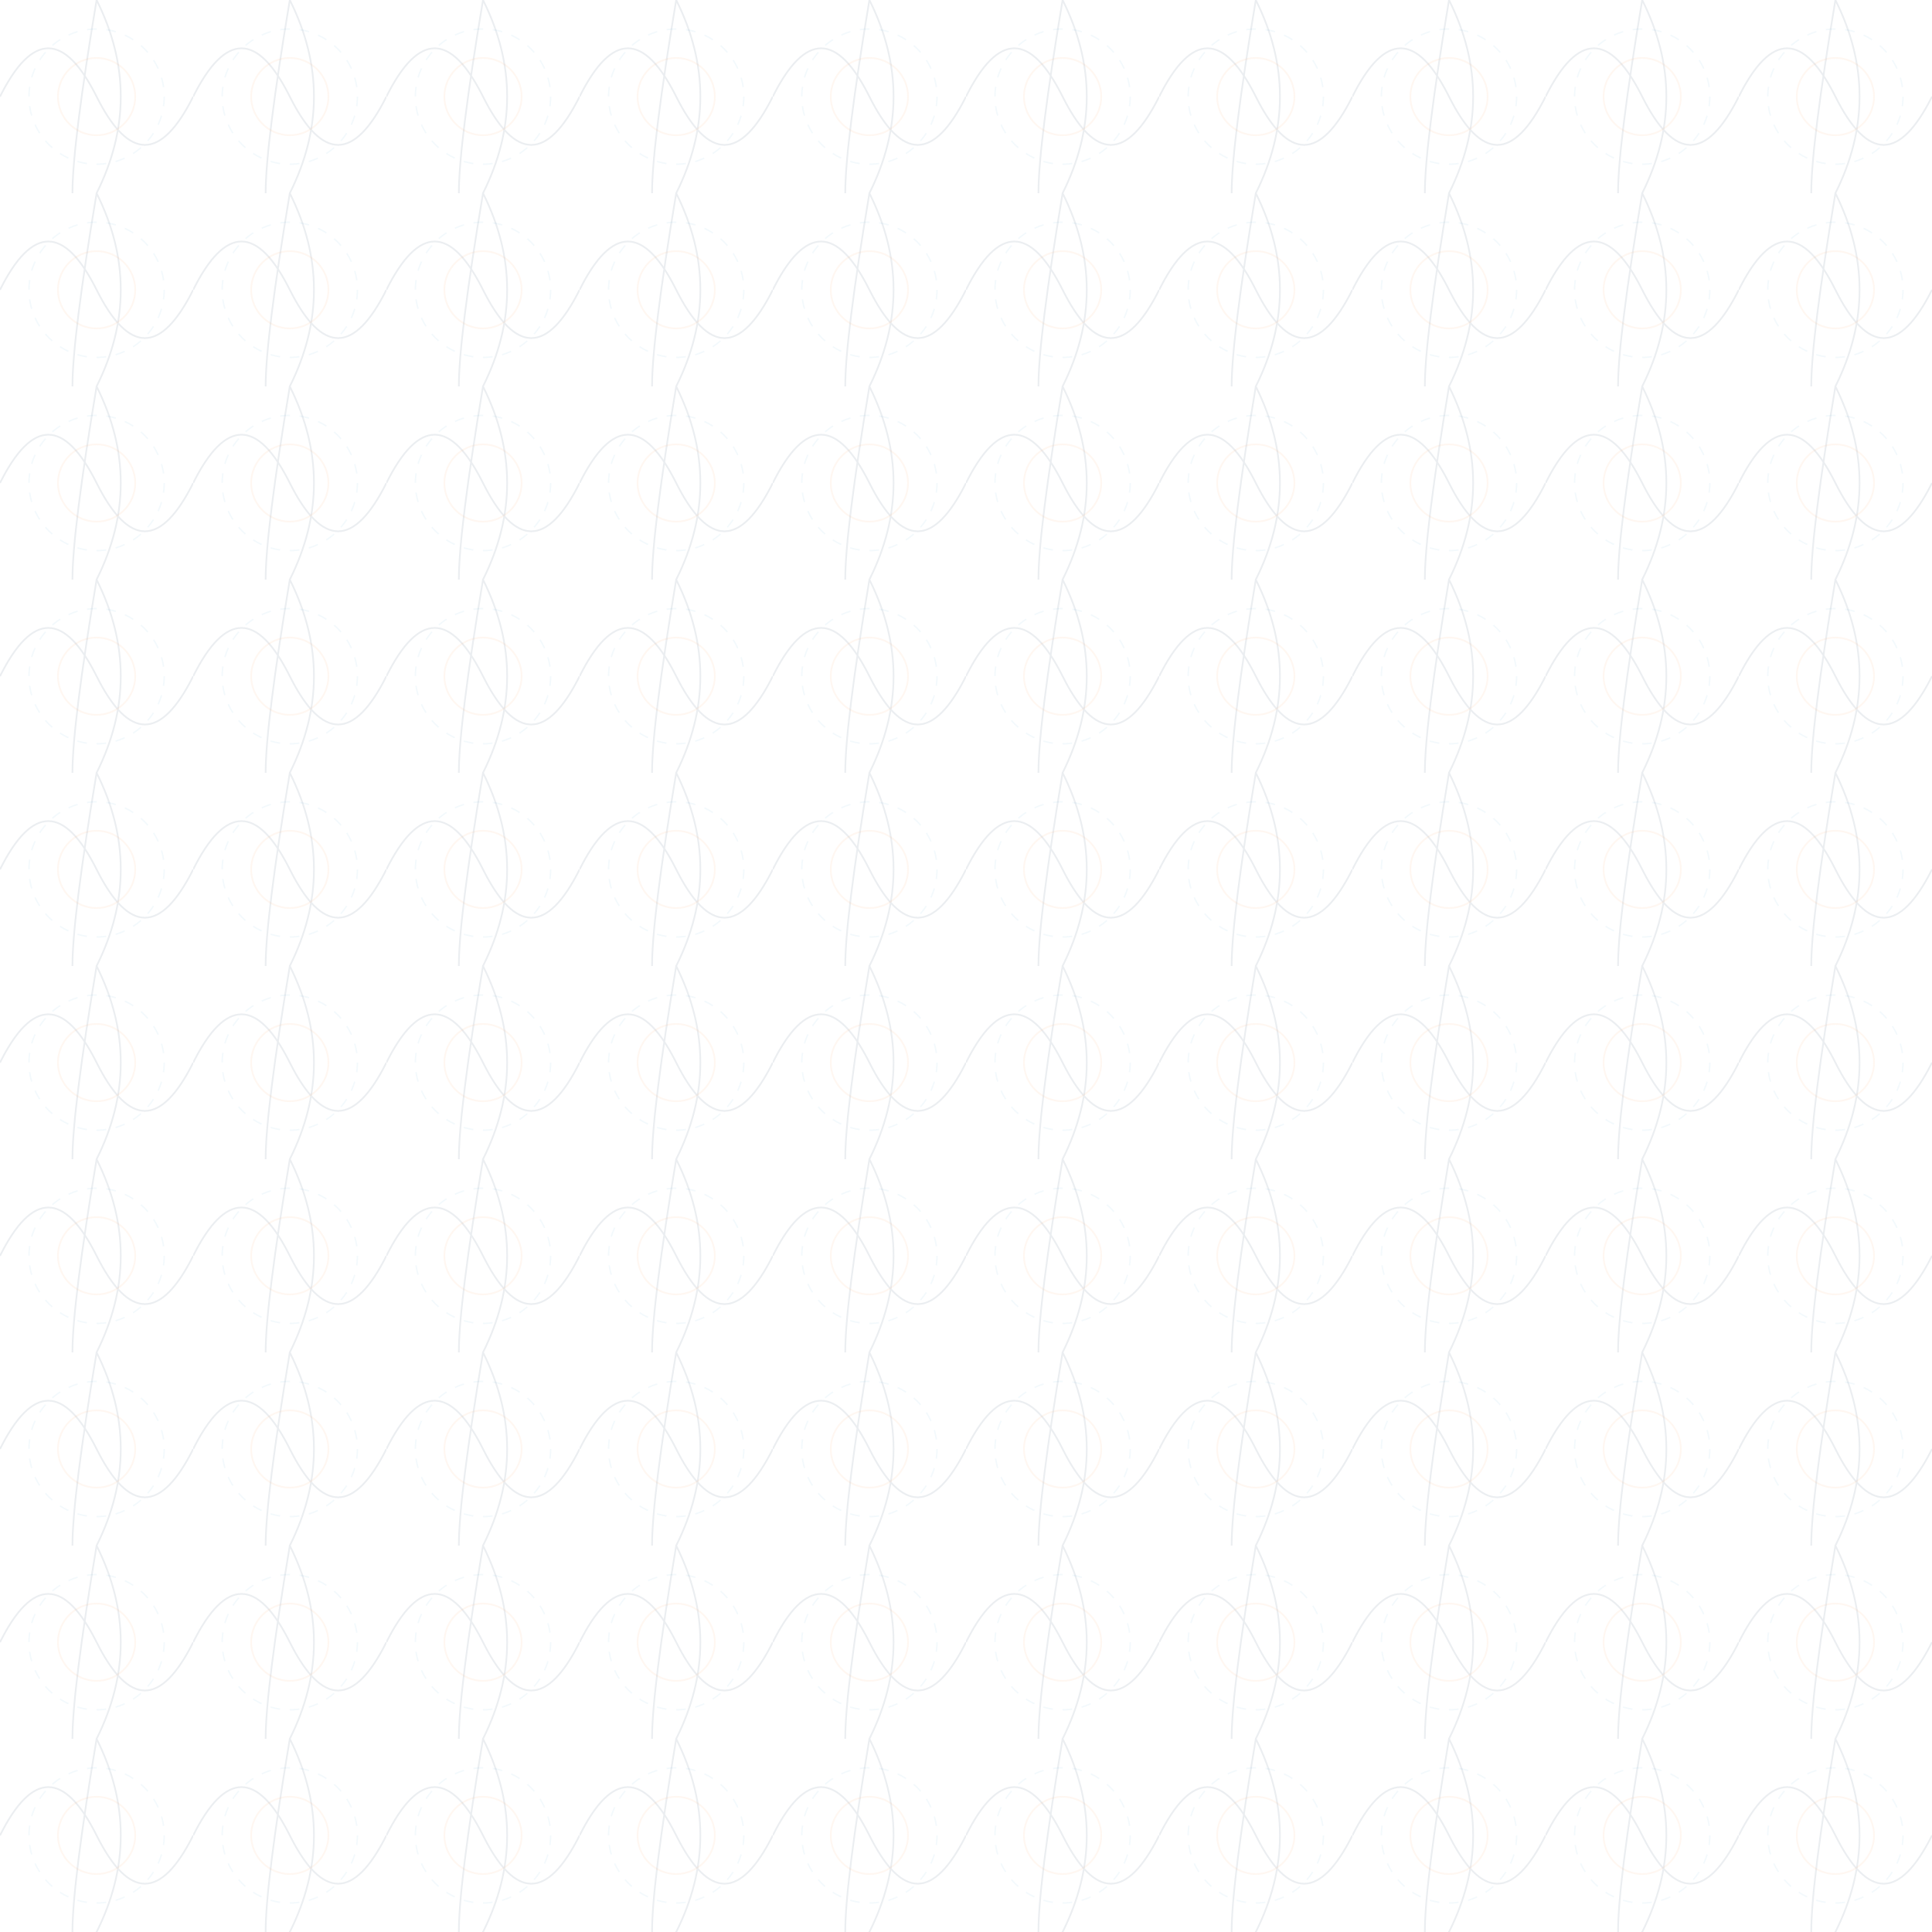
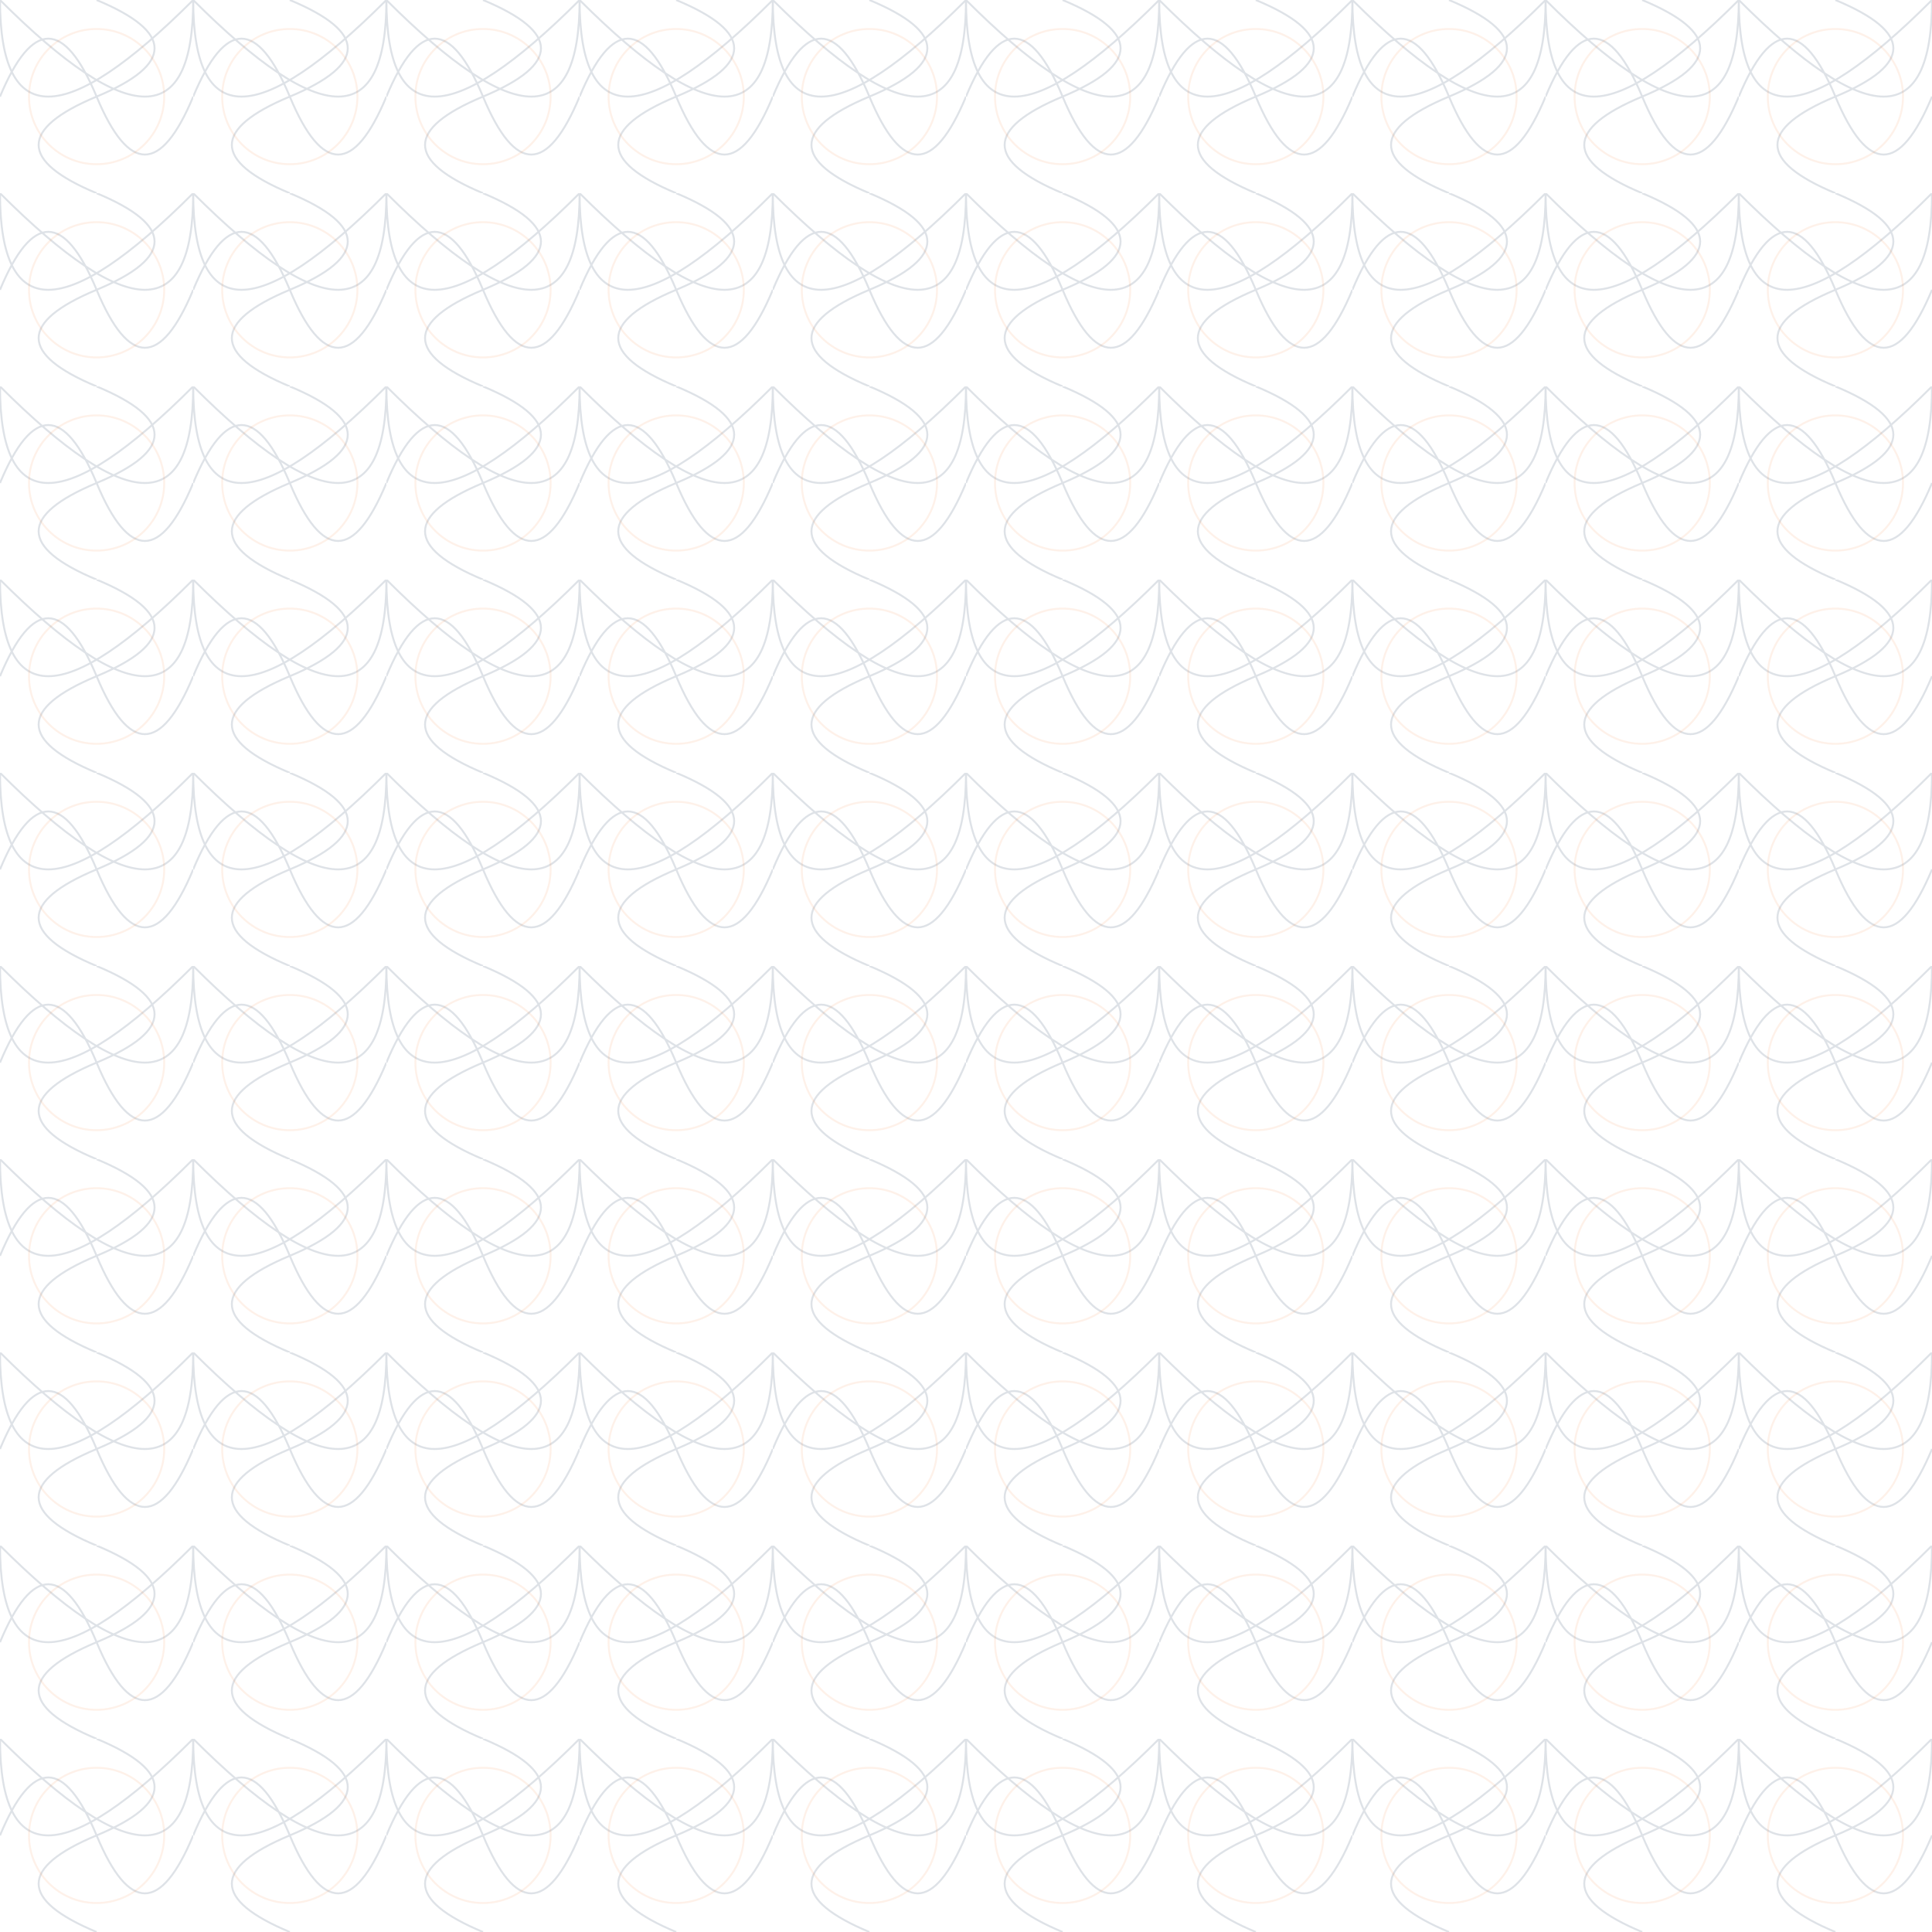
- <svg xmlns="http://www.w3.org/2000/svg" width="400" height="400" viewBox="0 0 400 400">
+ <svg xmlns="http://www.w3.org/2000/svg" width="1000" height="1000" viewBox="0 0 1000 1000">
  <defs>
-     <pattern id="guilloche" width="40" height="40" patternUnits="userSpaceOnUse">
-       <path d="M0 20 Q10 0 20 20 T40 20 M20 0 Q30 20 20 40 T20 0" fill="none" stroke="#002147" stroke-width="0.35" opacity="0.08" />
-       <circle cx="20" cy="20" r="8" fill="none" stroke="#f97316" stroke-width="0.35" opacity="0.06" />
-       <circle cx="20" cy="20" r="14" fill="none" stroke="#0284c7" stroke-width="0.3" opacity="0.05" stroke-dasharray="2 2" />
+     <pattern id="g" width="100" height="100" patternUnits="userSpaceOnUse">
+       <path d="M0 50 Q25 -10 50 50 T100 50 M50 0 Q110 25 50 50 T50 100 M0 0 Q100 100 100 0 Q0 100 0 0" fill="none" stroke="#002147" stroke-opacity=".13" stroke-width="1" />
+       <circle cx="50" cy="50" r="35" fill="none" stroke="#f37022" stroke-opacity=".1" />
    </pattern>
  </defs>
-   <rect width="100%" height="100%" fill="url(#guilloche)" />
+   <rect width="1000" height="1000" fill="url(#g)" />
</svg>
